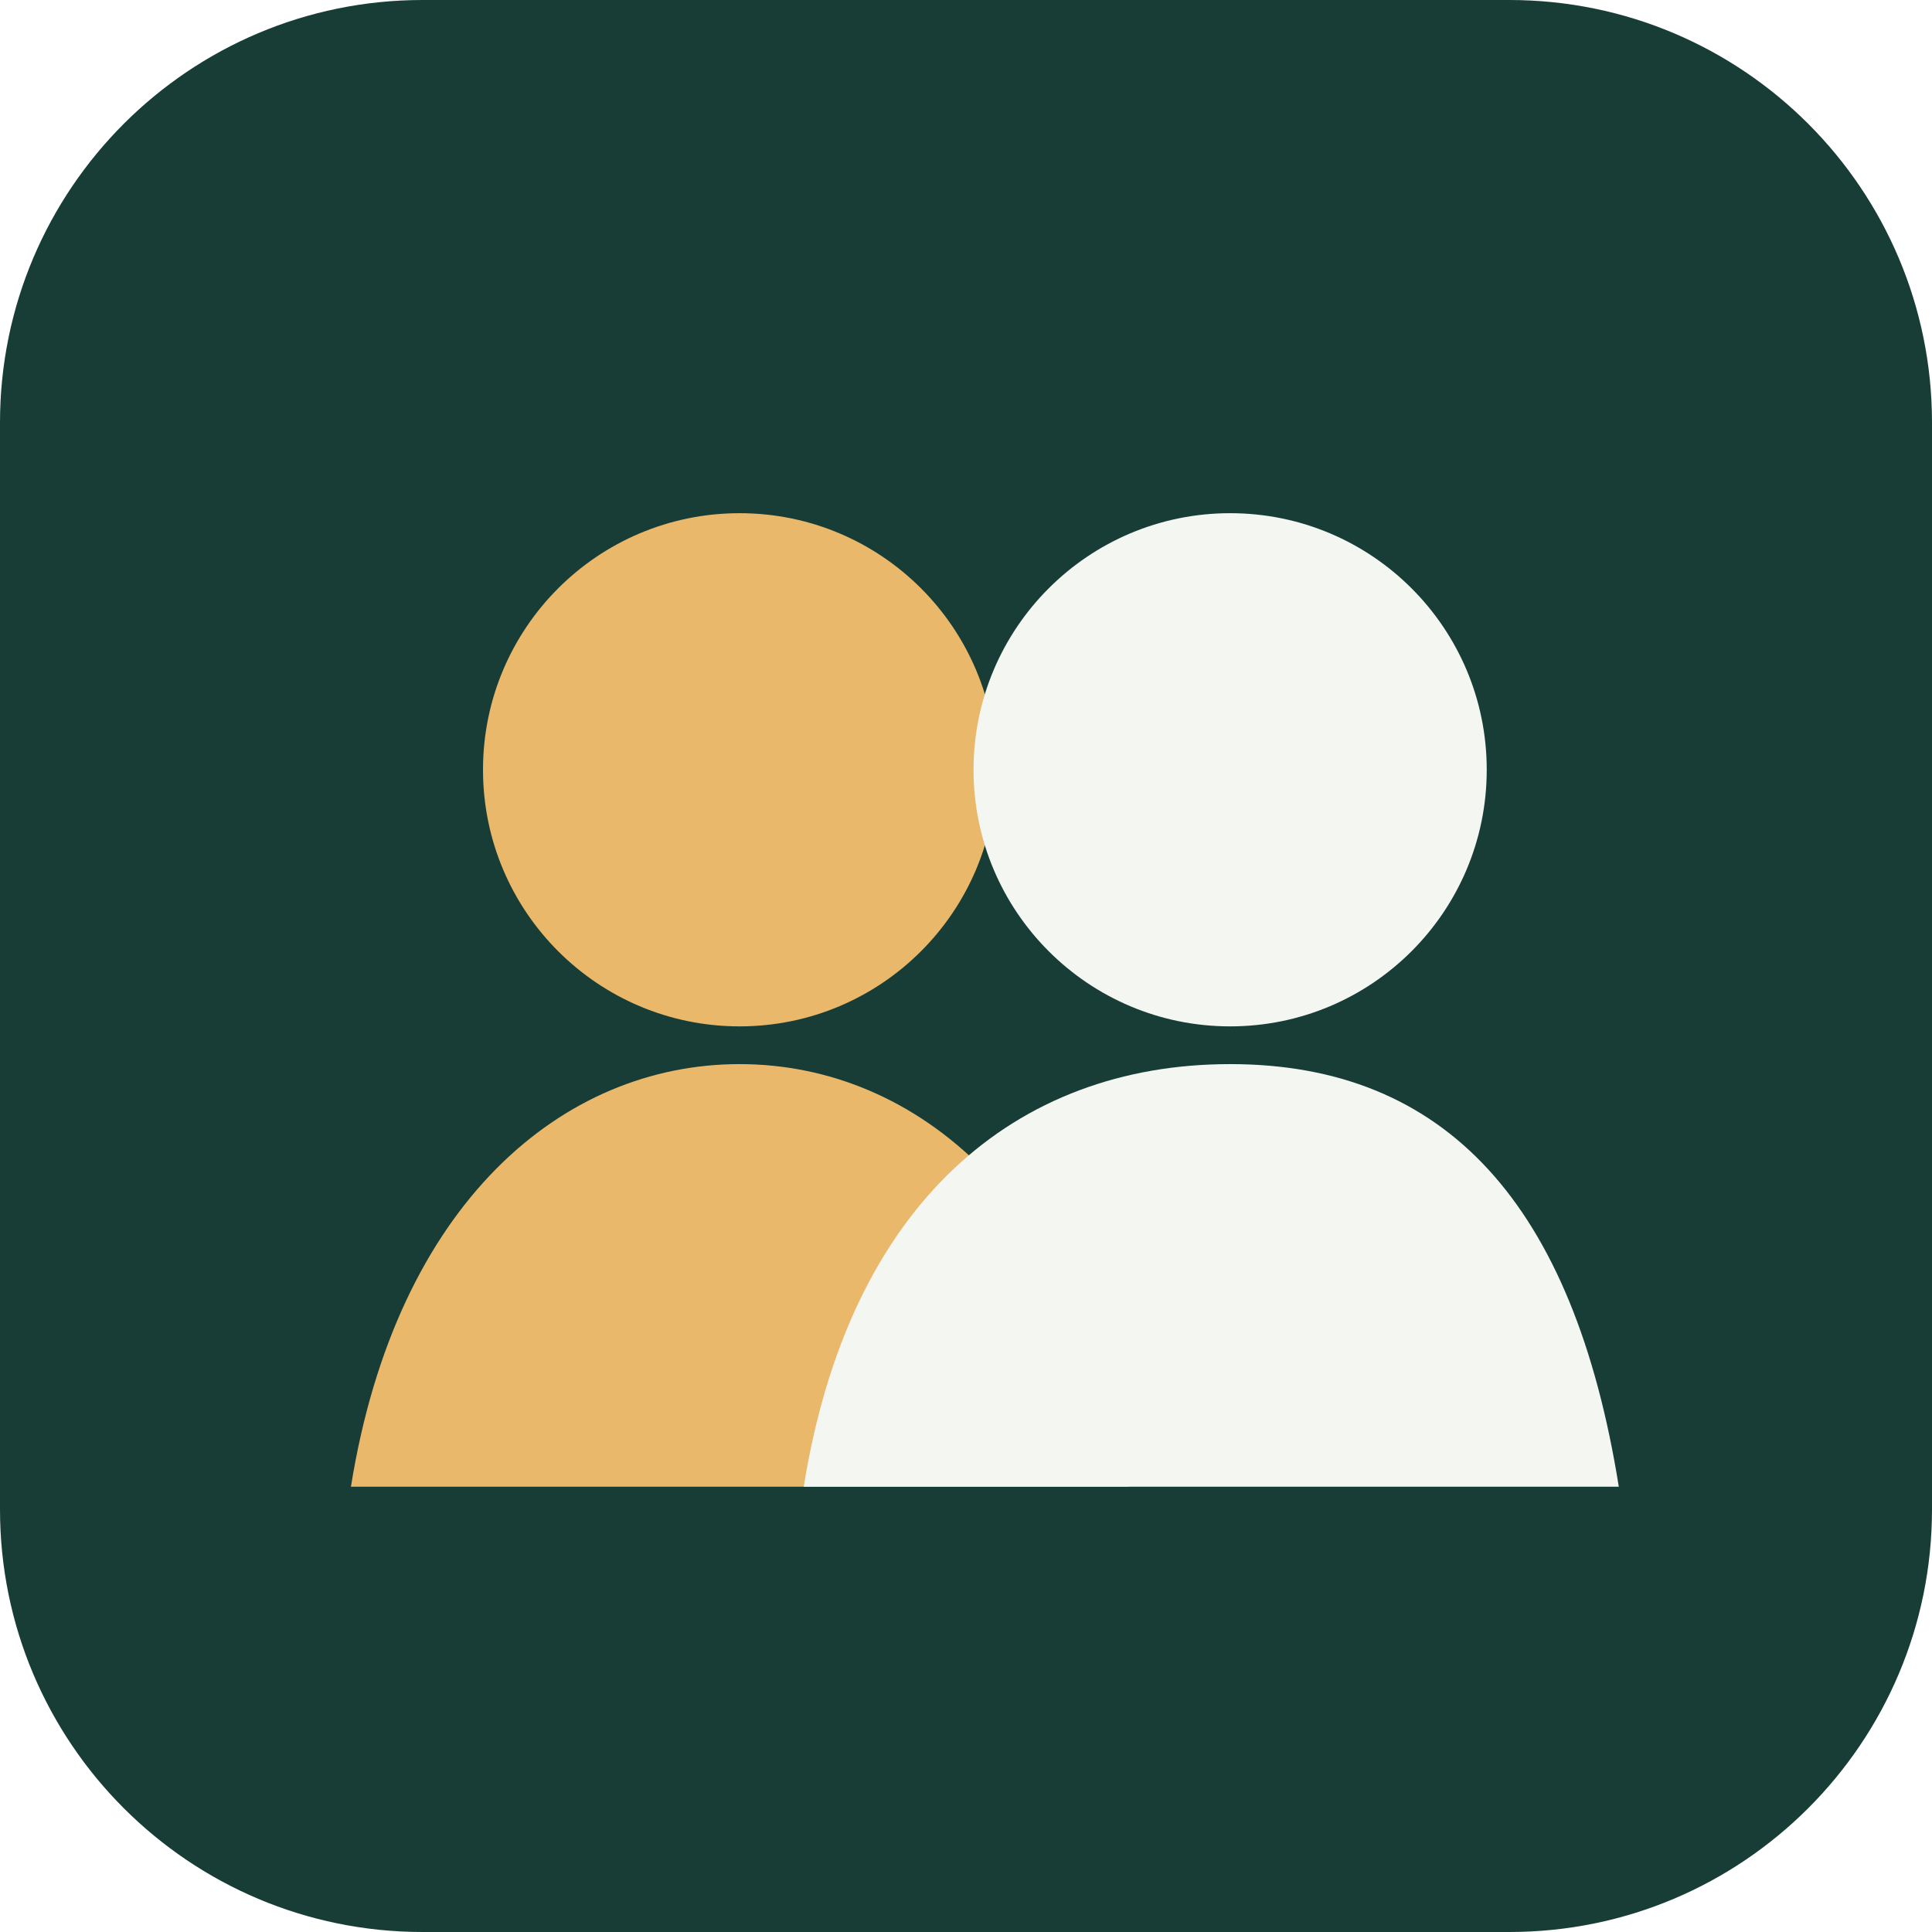
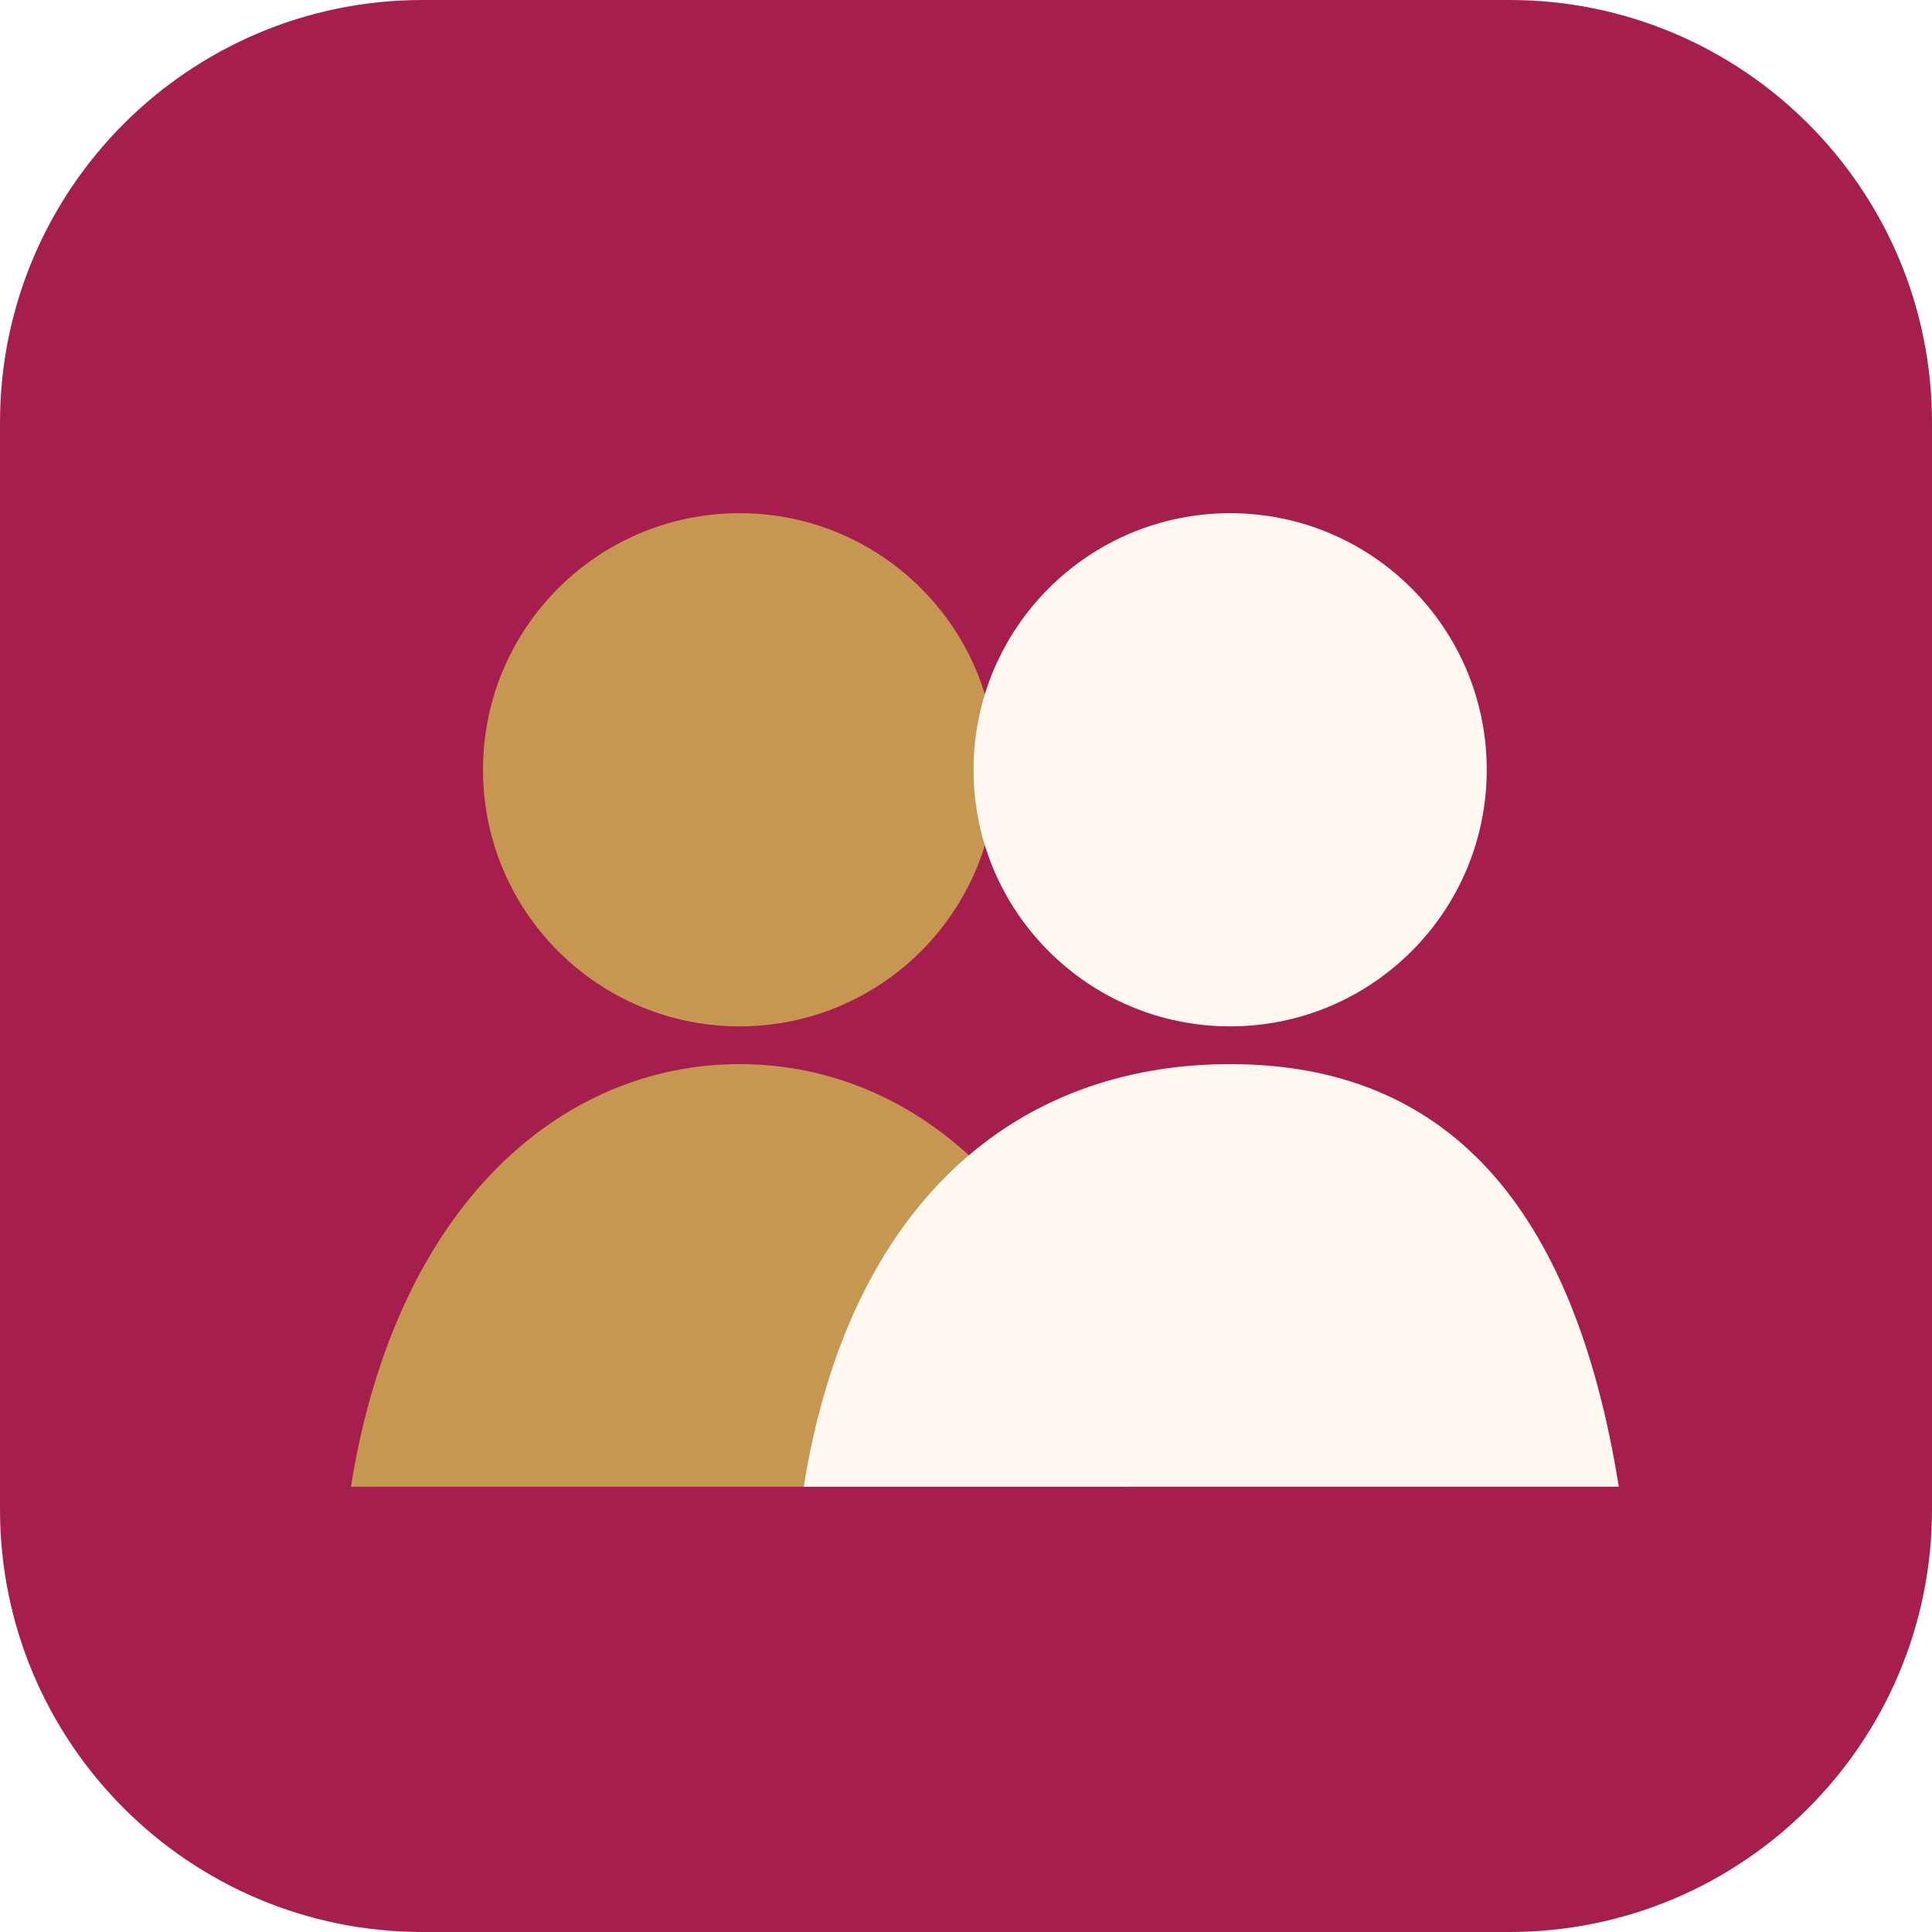
<svg xmlns="http://www.w3.org/2000/svg" viewBox="0 0 512 512" role="img" aria-label="PeopleOS">
-   <rect width="512" height="512" rx="112" fill="#173d36" />
-   <circle cx="196" cy="204" r="68" fill="#e9b86b" />
-   <circle cx="326" cy="204" r="68" fill="#f4f6f1" />
-   <path d="M93 394c12-75 56-112 103-112s91 37 103 112" fill="#e9b86b" />
-   <path d="M213 394c12-75 56-112 113-112s91 37 103 112" fill="#f4f6f1" />
+   <rect width="512" height="512" rx="112" fill="#A61E4D" />
+   <circle cx="196" cy="204" r="68" fill="#C69750" />
+   <circle cx="326" cy="204" r="68" fill="#FFF8F1" />
+   <path d="M93 394c12-75 56-112 103-112s91 37 103 112" fill="#C69750" />
+   <path d="M213 394c12-75 56-112 113-112s91 37 103 112" fill="#FFF8F1" />
</svg>
